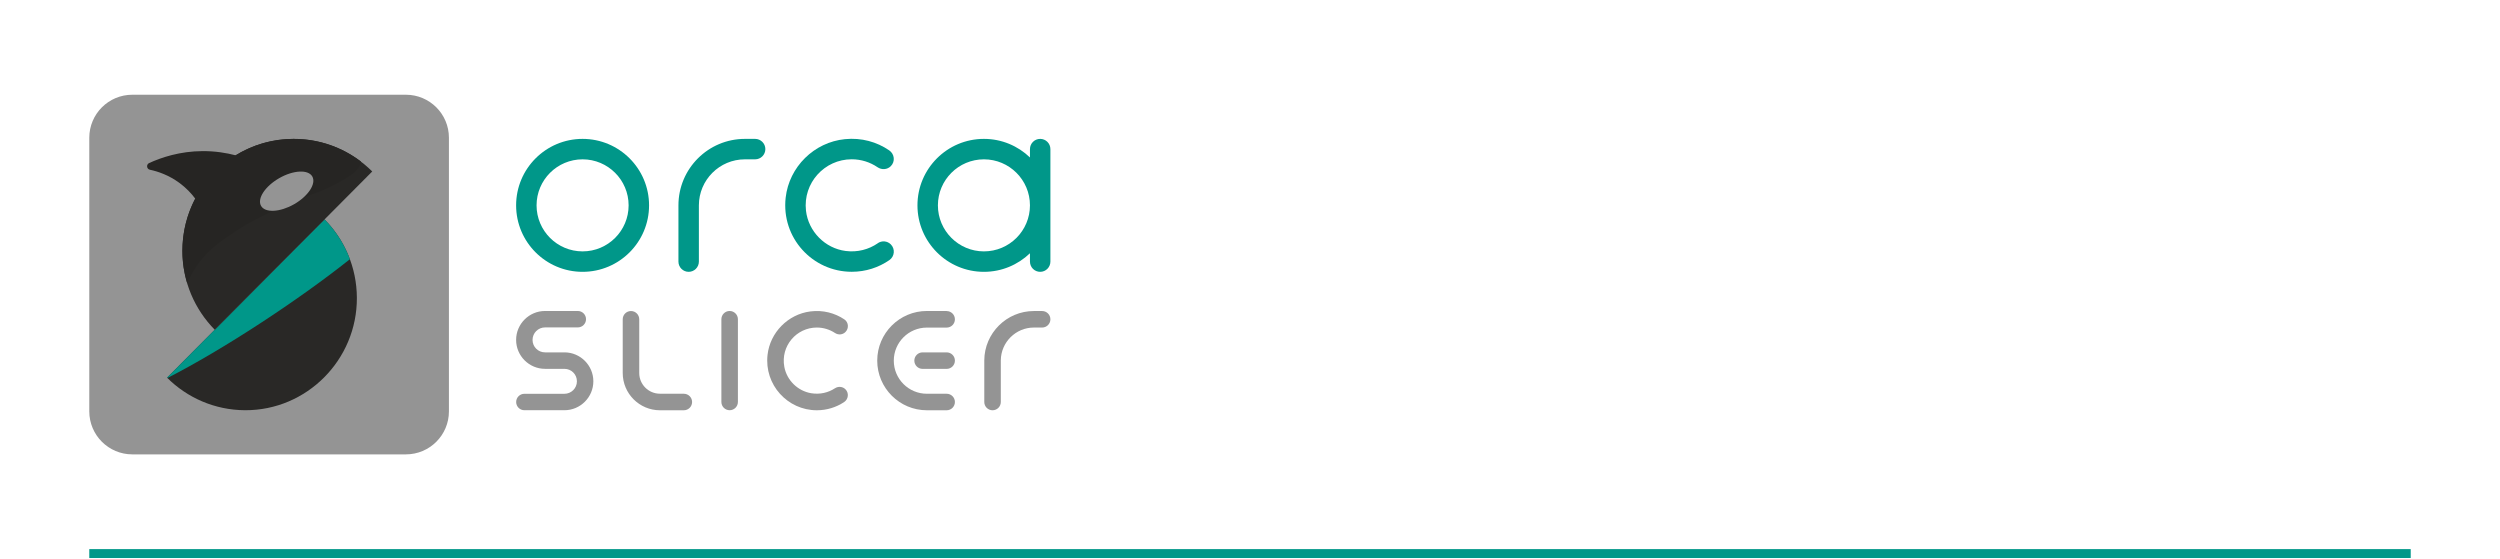
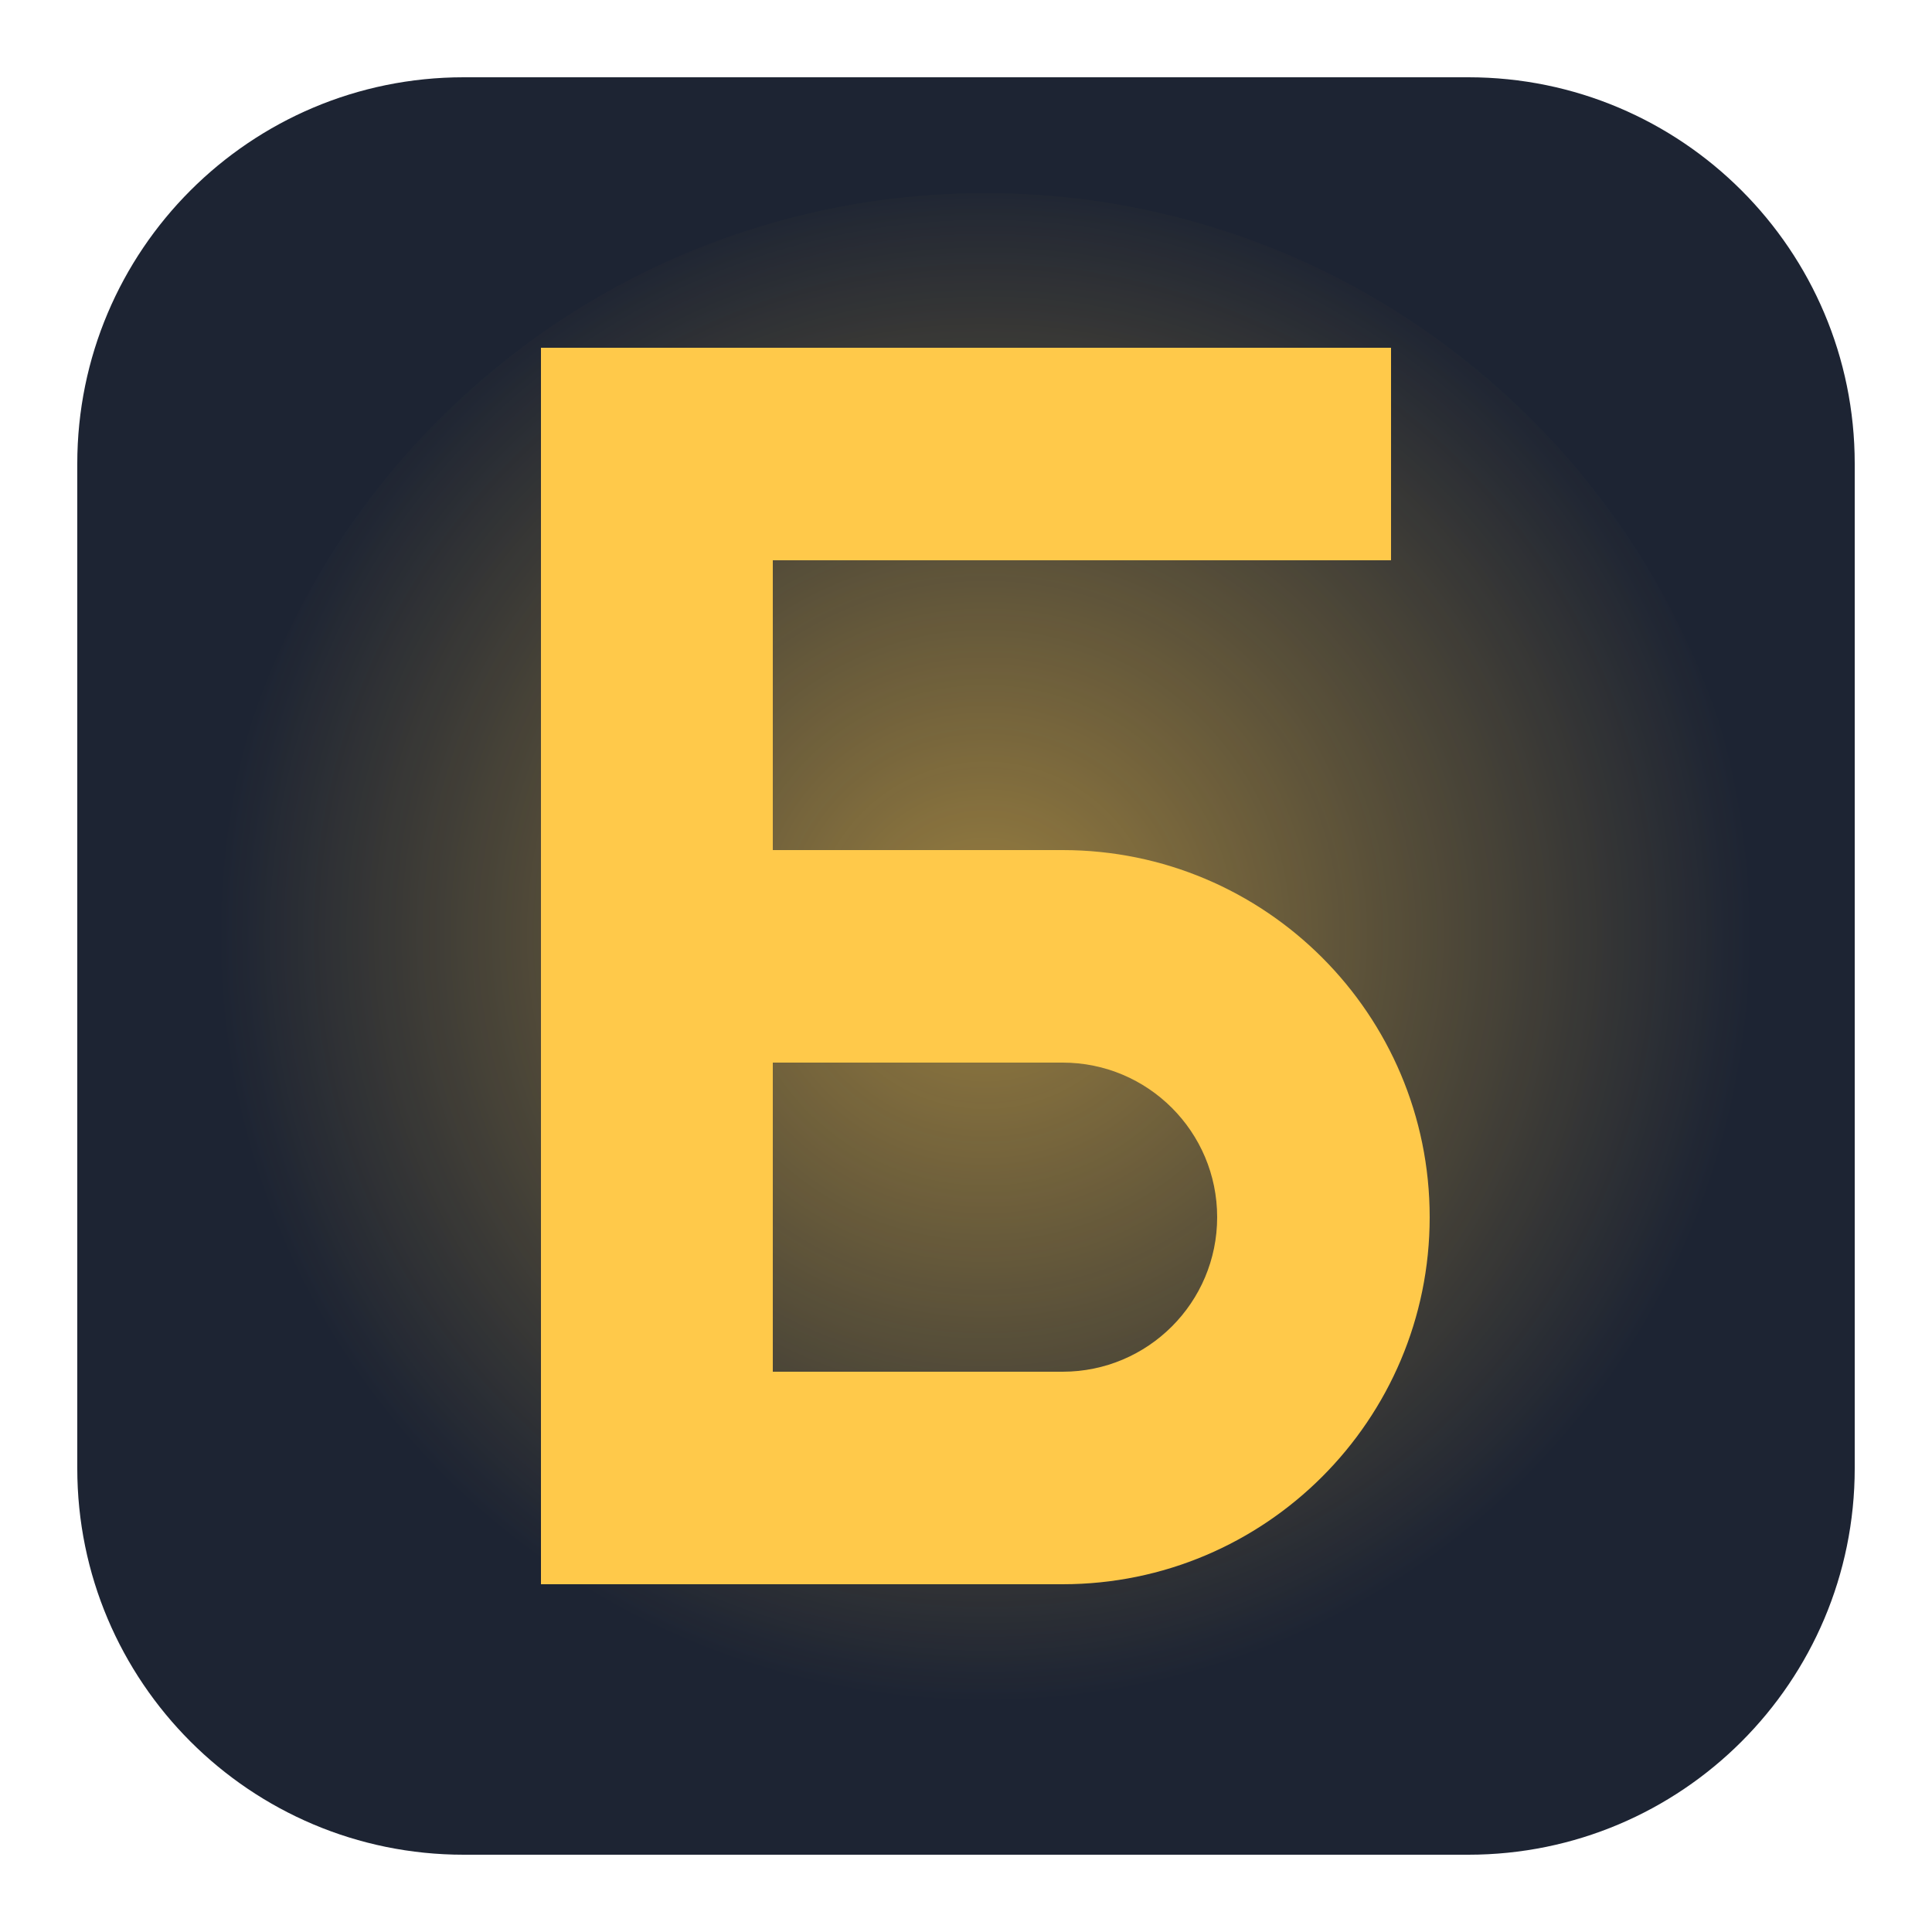
- <svg xmlns="http://www.w3.org/2000/svg" id="a" width="560" height="125" viewBox="0 0 560 125">
-   <rect id="b" x="20" y="123" width="520" height="2" style="fill:#009789;" />
-   <g id="c">
-     <rect id="d" x="20" y="21.22" width="80.56" height="80.56" rx="9.64" ry="9.64" style="fill:#949494;" />
-   </g>
-   <g id="e">
-     <path id="f" d="M37.42,84.6c4.49,4.48,10.66,7.26,17.48,7.29,13.8.06,25.1-11.3,25.04-25.18-.03-6.86-2.79-13.06-7.25-17.57l-35.27,35.46Z" style="fill:#292826;" />
-   </g>
-   <g id="g">
-     <path id="h" d="M72.69,49.14l-35.27,35.46s.05.05.08.07c12.36-6.3,29.28-17.38,40.88-26.61-1.25-3.38-3.21-6.42-5.69-8.93" style="fill:#009789;" />
-   </g>
-   <g id="i">
-     <path id="j" d="M65.8,31.11c-13.77,0-24.94,11.23-24.94,25.08,0,6.9,2.77,13.14,7.25,17.68l35.27-35.46c-4.51-4.5-10.72-7.29-17.58-7.29" style="fill:#292826;" />
-   </g>
-   <g id="k">
-     <path id="l" d="M65.8,31.11c-4.77,0-9.23,1.35-13.02,3.68-2.03-.53-4.55-.96-7.44-.94-5.04.03-9.14,1.4-11.93,2.67-.69.32-.58,1.34.16,1.5,1.83.39,4.25,1.2,6.64,2.97,1.51,1.11,2.66,2.35,3.52,3.5-1.83,3.49-2.87,7.47-2.87,11.69,0,2.52.37,4.95,1.06,7.25,1.05-2.34,2.16-3.9,2.52-4.39,2.29-3.15,4.71-4.79,8.29-7.2,2.64-1.78,6.3-3.87,16.82-8.2,0,0,3.29-.93,7.7-3.55,1.76-1.05,3.1-2.03,3.52-3.58.03-.11.06-.22.08-.32-4.18-3.19-9.4-5.08-15.05-5.08" style="fill:#262523;" />
-   </g>
-   <g id="m">
-     <path id="n" d="M69.96,39.54c.91,1.62-.92,4.4-4.09,6.21-3.17,1.81-6.49,1.97-7.4.36-.91-1.62.92-4.4,4.09-6.21,3.17-1.81,6.49-1.97,7.4-.36" style="fill:#949494;" />
-   </g>
-   <path d="M163.44,69.66c-1.02,0-1.85.83-1.85,1.85v18.53c0,1.02.83,1.85,1.85,1.85s1.85-.83,1.85-1.85v-18.53c0-1.02-.83-1.85-1.85-1.85Z" style="fill:#949494;" />
-   <path d="M212.05,69.66h-4.43c-6.13,0-11.12,4.99-11.12,11.12s4.99,11.12,11.12,11.12h4.43c1.02,0,1.85-.83,1.85-1.85s-.83-1.85-1.85-1.85h-4.43c-4.09,0-7.41-3.32-7.41-7.41s3.32-7.41,7.41-7.41h4.43c1.02,0,1.85-.83,1.85-1.85s-.83-1.85-1.85-1.85Z" style="fill:#949494;" />
-   <path d="M212.05,78.93h-5.39c-1.02,0-1.85.83-1.85,1.85s.83,1.85,1.85,1.85h5.39c1.02,0,1.85-.83,1.85-1.85s-.83-1.85-1.85-1.85Z" style="fill:#949494;" />
-   <path d="M126.43,91.89h-8.97c-1.02,0-1.84-.83-1.84-1.84s.82-1.84,1.84-1.84h8.97c1.54,0,2.8-1.25,2.8-2.8s-1.25-2.79-2.8-2.79h-4.34c-3.57,0-6.48-2.91-6.48-6.48s2.91-6.48,6.48-6.48h7.34c1.02,0,1.84.83,1.84,1.84s-.82,1.84-1.84,1.84h-7.34c-1.54,0-2.8,1.25-2.8,2.8s1.25,2.79,2.8,2.79h4.34c3.57,0,6.48,2.91,6.48,6.48s-2.91,6.48-6.48,6.48Z" style="fill:#949494;" />
-   <path d="M187.05,86.96c-1.5.99-3.37,1.45-5.36,1.12-3.01-.51-5.44-2.9-6-5.89-.87-4.7,2.73-8.82,7.28-8.82,1.5,0,2.9.45,4.07,1.22.74.49,1.72.41,2.34-.22h0c.82-.82.71-2.19-.25-2.83-2.13-1.43-4.79-2.14-7.61-1.78-5.01.64-9.03,4.72-9.59,9.73-.76,6.7,4.49,12.41,11.04,12.41,2.25,0,4.34-.67,6.09-1.82.99-.65,1.16-2.04.32-2.88h0c-.63-.63-1.6-.71-2.34-.23Z" style="fill:#949494;" />
-   <path d="M153.17,88.19h-5.35c-2.55,0-4.63-2.08-4.63-4.63v-12.04c0-1.02-.83-1.85-1.85-1.85s-1.85.83-1.85,1.85v12.04c0,4.6,3.74,8.34,8.34,8.34h5.35c1.02,0,1.85-.83,1.85-1.85s-.83-1.85-1.85-1.85Z" style="fill:#949494;" />
-   <path d="M233.44,73.37h-1.85c-4.06,0-7.37,3.29-7.41,7.35v9.33c0,1.02-.83,1.85-1.85,1.85s-1.85-.83-1.85-1.85v-9.33c.04-6.1,5.01-11.05,11.11-11.05h1.85c1.02,0,1.85.83,1.85,1.85s-.83,1.85-1.85,1.85Z" style="fill:#949494;" />
-   <path d="M130.5,35.69c5.68,0,10.31,4.62,10.31,10.31s-4.62,10.31-10.31,10.31-10.31-4.62-10.31-10.31,4.62-10.31,10.31-10.31M130.5,31.11c-8.22,0-14.89,6.67-14.89,14.89s6.67,14.89,14.89,14.89,14.89-6.67,14.89-14.89-6.67-14.89-14.89-14.89h0Z" style="fill:#009789;" />
-   <path d="M233,31.11c-1.27,0-2.29,1.03-2.29,2.29v1.87c-2.68-2.57-6.3-4.16-10.31-4.16-8.22,0-14.89,6.67-14.89,14.89s6.67,14.89,14.89,14.89c4,0,7.63-1.59,10.31-4.16v1.87c0,1.27,1.03,2.29,2.29,2.29s2.29-1.03,2.29-2.29v-25.2c0-1.27-1.03-2.29-2.29-2.29ZM220.4,56.31c-5.68,0-10.31-4.62-10.31-10.31s4.62-10.31,10.31-10.31,10.31,4.62,10.31,10.31-4.62,10.31-10.31,10.31Z" style="fill:#009789;" />
-   <path d="M169.15,31.11h-2.29c-8.22,0-14.89,6.67-14.89,14.89v12.6c0,1.27,1.03,2.29,2.29,2.29s2.29-1.03,2.29-2.29v-12.6c0-5.68,4.62-10.31,10.31-10.31h0s2.29,0,2.29,0c1.27,0,2.29-1.03,2.29-2.29s-1.03-2.29-2.29-2.29Z" style="fill:#009789;" />
-   <path d="M196.61,54.5c-2,1.37-4.5,2.06-7.17,1.72-4.64-.59-8.37-4.38-8.9-9.03-.7-6.22,4.16-11.51,10.24-11.51,2.15,0,4.14.66,5.79,1.78.93.63,2.17.56,2.97-.24h0c1.03-1.03.84-2.72-.36-3.54-2.77-1.9-6.22-2.88-9.91-2.51-6.9.68-12.51,6.21-13.28,13.1-1.01,8.99,6.01,16.61,14.8,16.61,3.13,0,6.03-.96,8.42-2.61,1.19-.82,1.35-2.51.33-3.53h0c-.79-.79-2.01-.89-2.93-.26Z" style="fill:#009789;" />
+ <svg xmlns="http://www.w3.org/2000/svg" width="480" height="480" viewBox="0 0 100 100">
+   <defs>
+     <radialGradient id="g" cx="50%" cy="48%" r="50%">
+       <stop offset="0" stop-color="#ffc94a" stop-opacity="0.55" />
+       <stop offset="1" stop-color="#ffc94a" stop-opacity="0" />
+     </radialGradient>
+   </defs>
+   <rect x="4" y="4" width="92" height="92" rx="20" fill="#1d2433" />
+   <circle cx="51" cy="50" r="40" fill="url(#g)" />
+   <path fill="#ffc94a" fill-rule="evenodd" d="M28 18H72V29H40V44H55A19 19 0 0 1 55 82H28ZM40 55V71H55A8 8 0 0 0 55 55Z" />
</svg>
